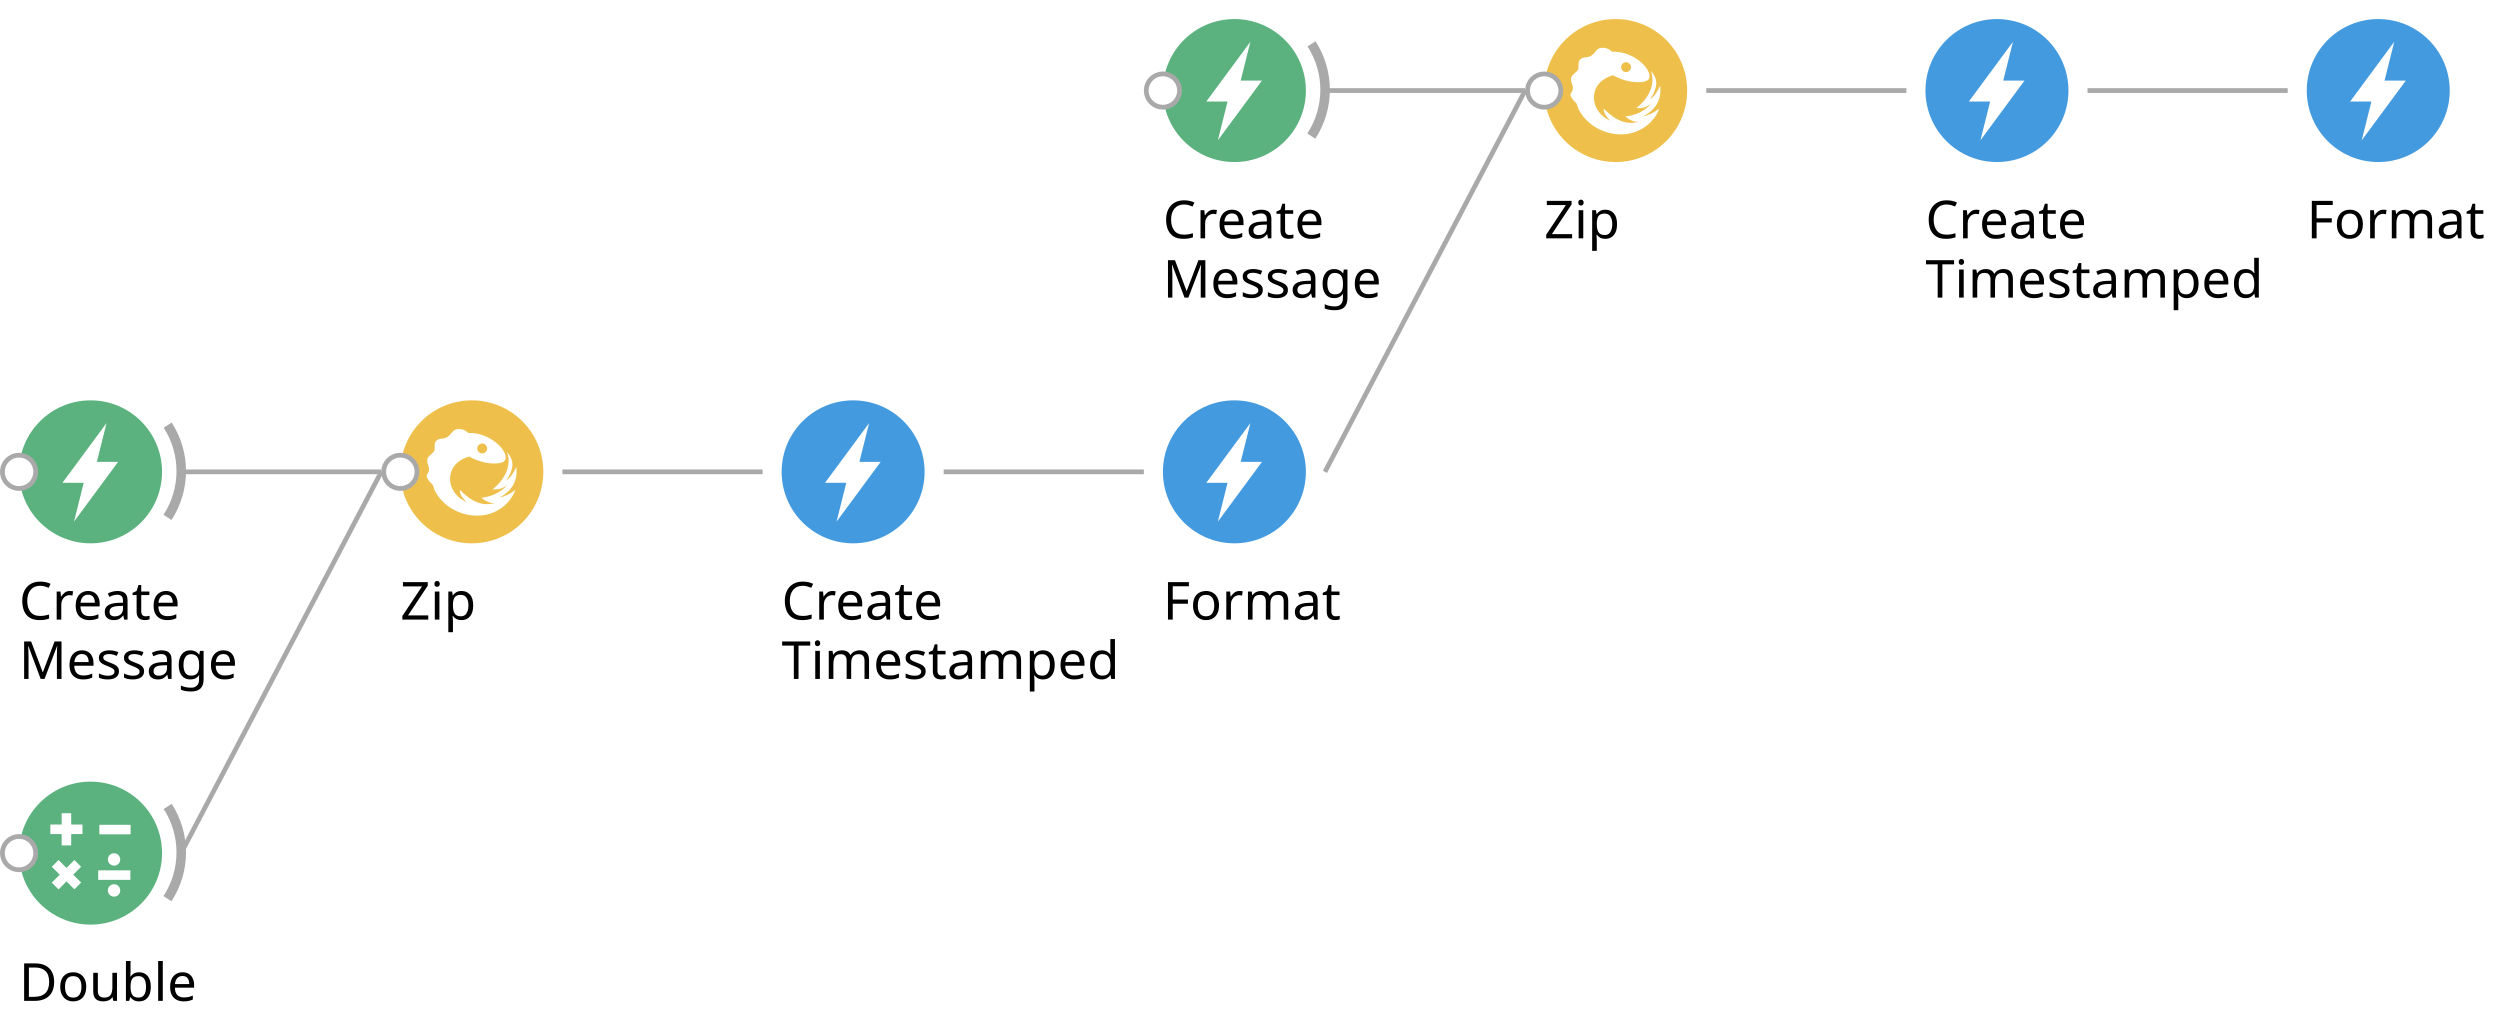
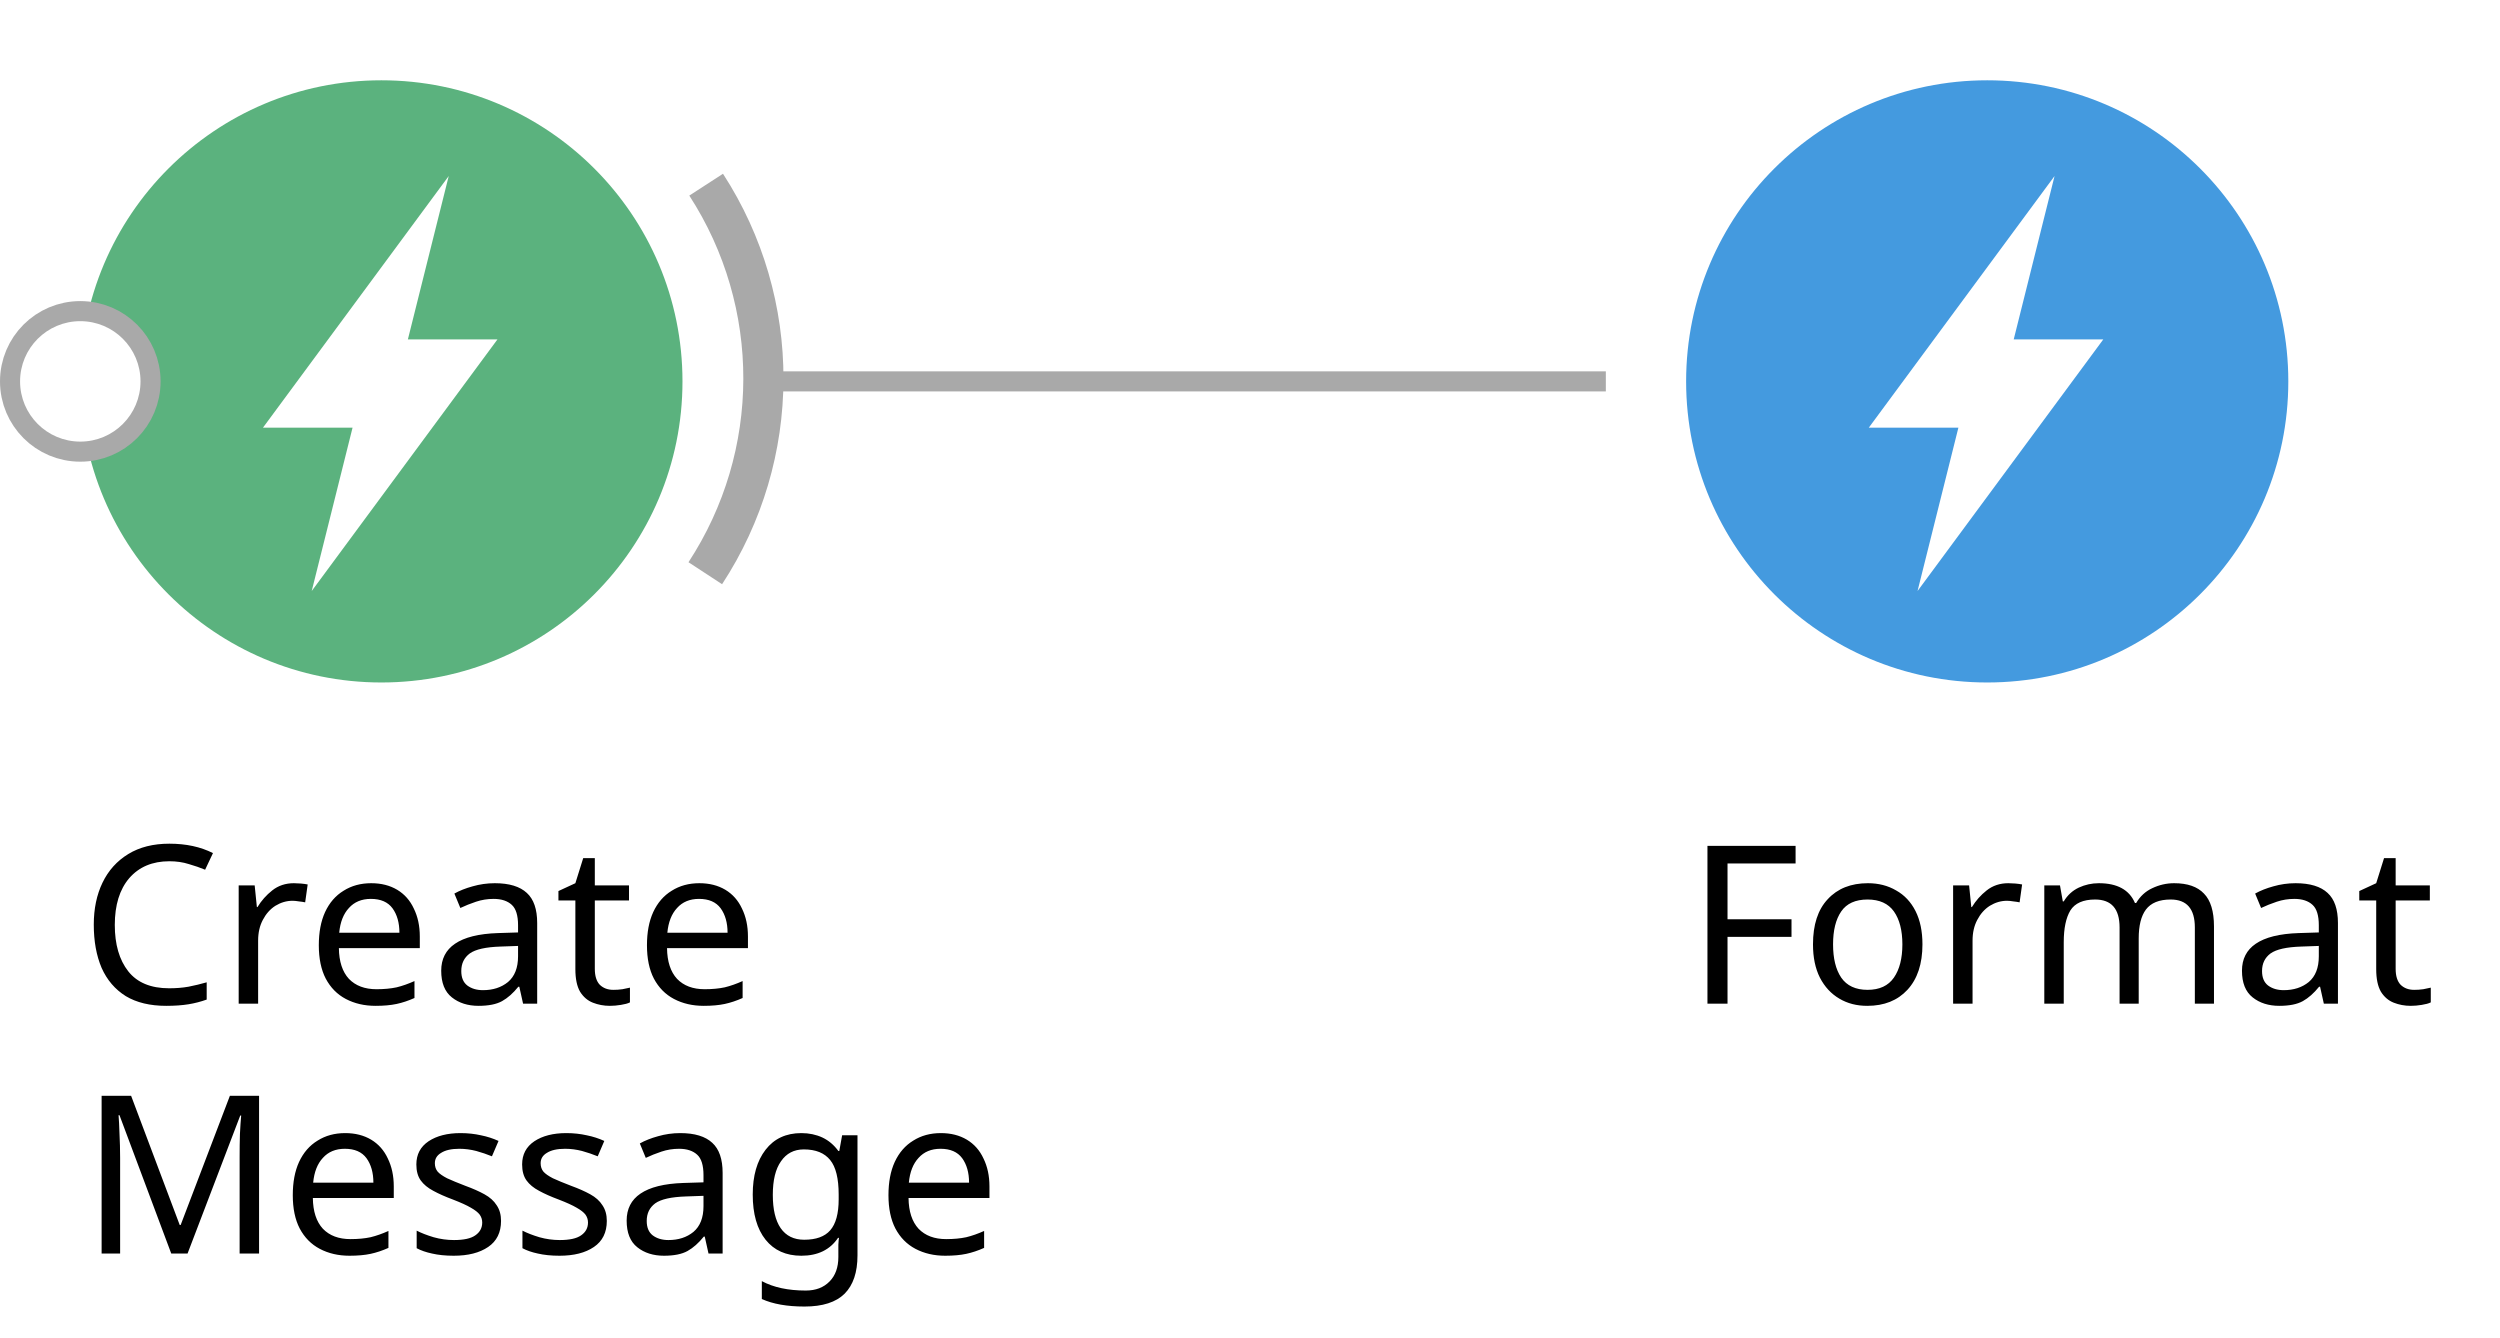
- <svg xmlns="http://www.w3.org/2000/svg" width="524.546" height="212.825" id="SvgGdi_output">
+ <svg xmlns="http://www.w3.org/2000/svg" width="124.546" height="66.65" id="SvgGdi_output">
  <rect id="background" height="100.00%" style="fill:rgb(255,255,255);" width="100.00%" y="0.00" x="0.00" />
  <g style="shape-rendering:auto;" id="root_group">
-     <line y1="19.00" style="stroke:rgb(169,169,169);fill:none;stroke-linecap:butt;stroke-miterlimit:9;opacity:1;stroke-width:1;stroke-linejoin:miter;" id="143" x2="480.00" y2="19.00" x1="438.00" />
-     <line y1="19.00" style="stroke:rgb(169,169,169);fill:none;stroke-linecap:butt;stroke-miterlimit:9;opacity:1;stroke-width:1;stroke-linejoin:miter;" id="144" x2="400.00" y2="19.00" x1="358.00" />
-     <line y1="19.00" style="stroke:rgb(169,169,169);fill:none;stroke-linecap:butt;stroke-miterlimit:9;opacity:1;stroke-width:1;stroke-linejoin:miter;" id="145" x2="320.00" y2="19.00" x1="278.00" />
-     <line y1="99.00" style="stroke:rgb(169,169,169);fill:none;stroke-linecap:butt;stroke-miterlimit:9;opacity:1;stroke-width:1;stroke-linejoin:miter;" id="146" x2="320.00" y2="19.00" x1="278.00" />
-     <line y1="99.00" style="stroke:rgb(169,169,169);fill:none;stroke-linecap:butt;stroke-miterlimit:9;opacity:1;stroke-width:1;stroke-linejoin:miter;" id="147" x2="240.00" y2="99.00" x1="198.00" />
-     <line y1="99.00" style="stroke:rgb(169,169,169);fill:none;stroke-linecap:butt;stroke-miterlimit:9;opacity:1;stroke-width:1;stroke-linejoin:miter;" id="148" x2="160.00" y2="99.00" x1="118.00" />
-     <line y1="99.00" style="stroke:rgb(169,169,169);fill:none;stroke-linecap:butt;stroke-miterlimit:9;opacity:1;stroke-width:1;stroke-linejoin:miter;" id="149" x2="80.00" y2="99.00" x1="38.00" />
-     <line y1="179.00" style="stroke:rgb(169,169,169);fill:none;stroke-linecap:butt;stroke-miterlimit:9;opacity:1;stroke-width:1;stroke-linejoin:miter;" id="150" x2="80.00" y2="99.00" x1="38.00" />
-     <ellipse id="151" cy="15.00" cx="15.00" transform="matrix(1.00 0.00 0.00 1.00 484.00 4.00 ) " rx="15.00" ry="15.00" style="stroke:none;opacity:1;fill:rgb(68,154,223);" />
-     <path d="M 11.529 25.444 20.783 12.908 16.32 12.908 18.355 4.769 9.101 17.305 13.564 17.305 z " style="stroke:none;fill-rule:evenodd;opacity:1;fill:rgb(255,255,255);" transform="matrix(1.00 0.00 0.00 1.00 484.00 4.00 ) " id="152" />
-     <text id="153" transform="matrix(1.00 0.00 0.00 1.00 0.00 0.00 ) " x="484.00px" y="39.00px" style="stroke:none;clip-path:url(#155_text_clipper);font-family:Microsoft Sans Serif;fill:rgb(0,0,0);font-size:8.25pt;opacity:1;">
-       <tspan dy="8.25pt" id="157">Format</tspan>
+     <line y1="19.00" id="39" x2="80.00" y2="19.00" x1="38.00" style="stroke:rgb(169,169,169);fill:none;stroke-linecap:butt;stroke-miterlimit:9;opacity:1;stroke-width:1;stroke-linejoin:miter;" />
+     <ellipse id="40" cy="15.00" cx="15.00" transform="matrix(1.00 0.00 0.00 1.00 84.00 4.00 ) " rx="15.00" ry="15.00" style="stroke:none;opacity:1;fill:rgb(68,154,223);" />
+     <path d="M 11.529 25.444 20.783 12.908 16.32 12.908 18.355 4.769 9.101 17.305 13.564 17.305 z " style="stroke:none;fill-rule:evenodd;opacity:1;fill:rgb(255,255,255);" transform="matrix(1.00 0.00 0.00 1.00 84.00 4.00 ) " id="41" />
+     <text id="42" transform="matrix(1.00 0.00 0.00 1.00 0.00 0.00 ) " x="84.00px" y="39.00px" style="stroke:none;clip-path:url(#44_text_clipper);font-family:Microsoft Sans Serif;fill:rgb(0,0,0);font-size:8.25pt;opacity:1;">
+       <tspan dy="8.25pt" id="46">Format</tspan>
    </text>
-     <ellipse id="159" cy="15.00" cx="15.00" transform="matrix(1.00 0.00 0.00 1.00 404.00 4.00 ) " rx="15.00" ry="15.00" style="stroke:none;opacity:1;fill:rgb(68,154,223);" />
-     <path d="M 11.529 25.444 20.783 12.908 16.32 12.908 18.355 4.769 9.101 17.305 13.564 17.305 z " style="stroke:none;fill-rule:evenodd;opacity:1;fill:rgb(255,255,255);" transform="matrix(1.00 0.00 0.00 1.00 404.00 4.00 ) " id="160" />
-     <text id="161" transform="matrix(1.00 0.00 0.00 1.00 0.00 0.00 ) " x="404.00px" y="39.00px" style="stroke:none;clip-path:url(#163_text_clipper);font-family:Microsoft Sans Serif;fill:rgb(0,0,0);font-size:8.25pt;opacity:1;">
-       <tspan dy="8.25pt" id="165">Create</tspan>
+     <path style="stroke:rgb(169,169,169);fill:none;stroke-linecap:butt;stroke-miterlimit:9;opacity:1;stroke-width:2;stroke-linejoin:miter;" transform="matrix(1.00 0.00 0.00 1.00 4.00 4.00 ) " id="48" d="M 31.179 5.2 C 34.998 11.092 34.981 18.682 31.136 24.557 " />
+     <ellipse id="49" cy="15.00" cx="15.00" transform="matrix(1.00 0.00 0.00 1.00 4.00 4.00 ) " rx="15.00" ry="15.00" style="stroke:none;opacity:1;fill:rgb(91,178,126);" />
+     <path d="M 11.529 25.444 20.783 12.908 16.32 12.908 18.355 4.769 9.101 17.305 13.564 17.305 z " style="stroke:none;fill-rule:evenodd;opacity:1;fill:rgb(255,255,255);" transform="matrix(1.00 0.00 0.00 1.00 4.00 4.00 ) " id="50" />
+     <ellipse id="51" cy="19.00" cx="4.00" rx="3.00" ry="3.00" style="stroke:rgb(169,169,169);fill:none;stroke-linecap:butt;stroke-miterlimit:9;opacity:1;stroke-width:2;stroke-linejoin:miter;" />
+     <ellipse id="52" cy="19.00" cx="4.00" rx="3.00" ry="3.00" style="stroke:none;opacity:1;fill:rgb(255,255,255);" />
+     <text id="53" transform="matrix(1.00 0.00 0.00 1.00 0.00 0.00 ) " x="4.00px" y="39.00px" style="stroke:none;clip-path:url(#55_text_clipper);font-family:Microsoft Sans Serif;fill:rgb(0,0,0);font-size:8.25pt;opacity:1;">
+       <tspan dy="8.25pt" id="57">Create</tspan>
    </text>
-     <text id="167" transform="matrix(1.00 0.00 0.00 1.00 0.00 0.00 ) " x="404.00px" y="51.45px" style="stroke:none;clip-path:url(#169_text_clipper);font-family:Microsoft Sans Serif;fill:rgb(0,0,0);font-size:8.25pt;opacity:1;">
-       <tspan dy="8.25pt" id="171">Timestamped</tspan>
-     </text>
-     <ellipse id="173" cy="15.00" cx="15.00" transform="matrix(1.00 0.00 0.00 1.00 324.00 4.00 ) " rx="15.00" ry="15.00" style="stroke:none;opacity:1;fill:rgb(238,192,75);" />
-     <path d="M 12.246 6.014 12.246 6.02 C 12.058 6.02 11.895 6.04 11.767 6.066 10.869 6.353 10.896 6.934 9.877 7.686 8.863 8.264 8.353 7.82 7.615 8.42 6.878 9.016 7.393 10.383 7.084 10.648 6.777 11.18 5.826 11.655 5.652 12.326 5.509 13.185 6.042 13.797 6.021 14.533 6.083 15.146 5.411 15.495 5.508 15.992 5.797 16.804 6.354 17.292 6.617 17.518 6.663 17.55 6.7 17.599 6.715 17.602 6.791 17.792 6.859 17.986 6.955 18.166 6.95 18.14 6.949 18.114 6.943 18.088 6.998 18.305 7.055 18.524 7.133 18.738 8.683 22.099 12.814 24.686 17.342 24.117 19.541 23.848 22.824 22.332 24.166 18.738 23.22 19.587 21.532 20.324 20.777 20.381 23.33 19.105 24.707 16.937 24.32 13.975 23.792 15.233 23.093 16.201 22.221 16.865 24.075 13.976 23.757 12.481 22.385 10.84 23.366 13.539 22.097 16.534 19.332 18.664 20.452 18.785 21.517 18.516 22.502 17.713 21.013 19.374 19.15 20.208 17.014 20.436 18.034 21.303 19.018 21.695 19.959 21.527 17.345 22.249 15.155 21.454 12.49 18.801 12.351 19.515 13.105 20.628 13.883 21.338 9.373 19.383 8.976 13.296 14.469 11.793 14.472 11.793 14.475 11.794 14.478 11.793 17.75 13.707 21.865 13.581 22.051 12.344 22.509 10.861 19.965 7.805 16.162 7.008 15.462 6.871 14.792 6.817 14.154 6.836 14.167 6.836 14.179 6.836 14.191 6.826 13.584 6.177 12.81 6.012 12.246 6.014 z M 17.178 9.047 C 17.724 9.047 18.223 9.544 18.223 10.09 18.223 10.636 17.724 11.133 17.178 11.133 16.632 11.133 16.135 10.636 16.135 10.09 16.135 9.544 16.632 9.047 17.178 9.047 z " style="stroke:none;fill-rule:evenodd;opacity:1;fill:rgb(255,255,255);" transform="matrix(1.00 0.00 0.00 1.00 324.00 4.00 ) " id="174" />
-     <ellipse id="175" cy="19.00" cx="324.00" rx="3.00" ry="3.00" style="stroke:rgb(169,169,169);fill:none;stroke-linecap:butt;stroke-miterlimit:9;opacity:1;stroke-width:2;stroke-linejoin:miter;" />
-     <ellipse id="176" cy="19.00" cx="324.00" rx="3.00" ry="3.00" style="stroke:none;opacity:1;fill:rgb(255,255,255);" />
-     <text id="177" transform="matrix(1.00 0.00 0.00 1.00 0.00 0.00 ) " x="324.00px" y="39.00px" style="stroke:none;clip-path:url(#179_text_clipper);font-family:Microsoft Sans Serif;fill:rgb(0,0,0);font-size:8.25pt;opacity:1;">
-       <tspan dy="8.25pt" id="181">Zip</tspan>
-     </text>
-     <path d="M 31.179 5.2 C 34.998 11.092 34.981 18.682 31.136 24.557 " style="stroke:rgb(169,169,169);fill:none;stroke-linecap:butt;stroke-miterlimit:9;opacity:1;stroke-width:2;stroke-linejoin:miter;" transform="matrix(1.00 0.00 0.00 1.00 244.00 4.00 ) " id="183" />
-     <ellipse id="184" cy="15.00" cx="15.00" transform="matrix(1.00 0.00 0.00 1.00 244.00 4.00 ) " rx="15.00" ry="15.00" style="stroke:none;opacity:1;fill:rgb(91,178,126);" />
-     <path d="M 11.529 25.444 20.783 12.908 16.32 12.908 18.355 4.769 9.101 17.305 13.564 17.305 z " style="stroke:none;fill-rule:evenodd;opacity:1;fill:rgb(255,255,255);" transform="matrix(1.00 0.00 0.00 1.00 244.00 4.00 ) " id="185" />
-     <ellipse id="186" cy="19.00" cx="244.00" rx="3.00" ry="3.00" style="stroke:rgb(169,169,169);fill:none;stroke-linecap:butt;stroke-miterlimit:9;opacity:1;stroke-width:2;stroke-linejoin:miter;" />
-     <ellipse id="187" cy="19.00" cx="244.00" rx="3.00" ry="3.00" style="stroke:none;opacity:1;fill:rgb(255,255,255);" />
-     <text id="188" transform="matrix(1.00 0.00 0.00 1.00 0.00 0.00 ) " x="244.00px" y="39.00px" style="stroke:none;clip-path:url(#190_text_clipper);font-family:Microsoft Sans Serif;fill:rgb(0,0,0);font-size:8.25pt;opacity:1;">
-       <tspan dy="8.25pt" id="192">Create</tspan>
-     </text>
-     <text id="194" transform="matrix(1.00 0.00 0.00 1.00 0.00 0.00 ) " x="244.00px" y="51.45px" style="stroke:none;clip-path:url(#196_text_clipper);font-family:Microsoft Sans Serif;fill:rgb(0,0,0);font-size:8.25pt;opacity:1;">
-       <tspan dy="8.25pt" id="198">Message</tspan>
-     </text>
-     <ellipse id="200" cy="15.00" cx="15.00" transform="matrix(1.00 0.00 0.00 1.00 244.00 84.00 ) " rx="15.00" ry="15.00" style="stroke:none;opacity:1;fill:rgb(68,154,223);" />
-     <path d="M 11.529 25.444 20.783 12.908 16.32 12.908 18.355 4.769 9.101 17.305 13.564 17.305 z " style="stroke:none;fill-rule:evenodd;opacity:1;fill:rgb(255,255,255);" transform="matrix(1.00 0.00 0.00 1.00 244.00 84.00 ) " id="201" />
-     <text id="202" transform="matrix(1.00 0.00 0.00 1.00 0.00 0.00 ) " x="244.00px" y="119.00px" style="stroke:none;clip-path:url(#204_text_clipper);font-family:Microsoft Sans Serif;fill:rgb(0,0,0);font-size:8.25pt;opacity:1;">
-       <tspan dy="8.25pt" id="206">Format</tspan>
-     </text>
-     <ellipse id="208" cy="15.00" cx="15.00" transform="matrix(1.00 0.00 0.00 1.00 164.00 84.00 ) " rx="15.00" ry="15.00" style="stroke:none;opacity:1;fill:rgb(68,154,223);" />
-     <path d="M 11.529 25.444 20.783 12.908 16.32 12.908 18.355 4.769 9.101 17.305 13.564 17.305 z " style="stroke:none;fill-rule:evenodd;opacity:1;fill:rgb(255,255,255);" transform="matrix(1.00 0.00 0.00 1.00 164.00 84.00 ) " id="209" />
-     <text id="210" transform="matrix(1.00 0.00 0.00 1.00 0.00 0.00 ) " x="164.00px" y="119.00px" style="stroke:none;clip-path:url(#212_text_clipper);font-family:Microsoft Sans Serif;fill:rgb(0,0,0);font-size:8.25pt;opacity:1;">
-       <tspan dy="8.25pt" id="214">Create</tspan>
-     </text>
-     <text id="216" transform="matrix(1.00 0.00 0.00 1.00 0.00 0.00 ) " x="164.00px" y="131.45px" style="stroke:none;clip-path:url(#218_text_clipper);font-family:Microsoft Sans Serif;fill:rgb(0,0,0);font-size:8.25pt;opacity:1;">
-       <tspan dy="8.25pt" id="220">Timestamped</tspan>
-     </text>
-     <ellipse id="222" cy="15.00" cx="15.00" transform="matrix(1.00 0.00 0.00 1.00 84.00 84.00 ) " rx="15.00" ry="15.00" style="stroke:none;opacity:1;fill:rgb(238,192,75);" />
-     <path d="M 12.246 6.014 12.246 6.02 C 12.058 6.02 11.895 6.04 11.767 6.066 10.869 6.353 10.896 6.934 9.877 7.686 8.863 8.264 8.353 7.82 7.615 8.42 6.878 9.016 7.393 10.383 7.084 10.648 6.777 11.18 5.826 11.655 5.652 12.326 5.509 13.185 6.042 13.797 6.021 14.533 6.083 15.146 5.411 15.495 5.508 15.992 5.797 16.804 6.354 17.292 6.617 17.518 6.663 17.55 6.7 17.599 6.715 17.602 6.791 17.792 6.859 17.986 6.955 18.166 6.95 18.14 6.949 18.114 6.943 18.088 6.998 18.305 7.055 18.524 7.133 18.738 8.683 22.099 12.814 24.686 17.342 24.117 19.541 23.848 22.824 22.332 24.166 18.738 23.22 19.587 21.532 20.324 20.777 20.381 23.33 19.105 24.707 16.937 24.32 13.975 23.792 15.233 23.093 16.201 22.221 16.865 24.075 13.976 23.757 12.481 22.385 10.84 23.366 13.539 22.097 16.534 19.332 18.664 20.452 18.785 21.517 18.516 22.502 17.713 21.013 19.374 19.15 20.208 17.014 20.436 18.034 21.303 19.018 21.695 19.959 21.527 17.345 22.249 15.155 21.454 12.49 18.801 12.351 19.515 13.105 20.628 13.883 21.338 9.373 19.383 8.976 13.296 14.469 11.793 14.472 11.793 14.475 11.794 14.478 11.793 17.75 13.707 21.865 13.581 22.051 12.344 22.509 10.861 19.965 7.805 16.162 7.008 15.462 6.871 14.792 6.817 14.154 6.836 14.167 6.836 14.179 6.836 14.191 6.826 13.584 6.177 12.81 6.012 12.246 6.014 z M 17.178 9.047 C 17.724 9.047 18.223 9.544 18.223 10.09 18.223 10.636 17.724 11.133 17.178 11.133 16.632 11.133 16.135 10.636 16.135 10.09 16.135 9.544 16.632 9.047 17.178 9.047 z " style="stroke:none;fill-rule:evenodd;opacity:1;fill:rgb(255,255,255);" transform="matrix(1.00 0.00 0.00 1.00 84.00 84.00 ) " id="223" />
-     <ellipse id="224" cy="99.00" cx="84.00" rx="3.00" ry="3.00" style="stroke:rgb(169,169,169);fill:none;stroke-linecap:butt;stroke-miterlimit:9;opacity:1;stroke-width:2;stroke-linejoin:miter;" />
-     <ellipse id="225" cy="99.00" cx="84.00" rx="3.00" ry="3.00" style="stroke:none;opacity:1;fill:rgb(255,255,255);" />
-     <text id="226" transform="matrix(1.00 0.00 0.00 1.00 0.00 0.00 ) " x="84.00px" y="119.00px" style="stroke:none;clip-path:url(#228_text_clipper);font-family:Microsoft Sans Serif;fill:rgb(0,0,0);font-size:8.25pt;opacity:1;">
-       <tspan dy="8.25pt" id="230">Zip</tspan>
-     </text>
-     <path d="M 31.179 5.2 C 34.998 11.092 34.981 18.682 31.136 24.557 " style="stroke:rgb(169,169,169);fill:none;stroke-linecap:butt;stroke-miterlimit:9;opacity:1;stroke-width:2;stroke-linejoin:miter;" transform="matrix(1.00 0.00 0.00 1.00 4.00 84.00 ) " id="232" />
-     <ellipse id="233" cy="15.00" cx="15.00" transform="matrix(1.00 0.00 0.00 1.00 4.00 84.00 ) " rx="15.00" ry="15.00" style="stroke:none;opacity:1;fill:rgb(91,178,126);" />
-     <path d="M 11.529 25.444 20.783 12.908 16.32 12.908 18.355 4.769 9.101 17.305 13.564 17.305 z " style="stroke:none;fill-rule:evenodd;opacity:1;fill:rgb(255,255,255);" transform="matrix(1.00 0.00 0.00 1.00 4.00 84.00 ) " id="234" />
-     <ellipse id="235" cy="99.00" cx="4.00" rx="3.00" ry="3.00" style="stroke:rgb(169,169,169);fill:none;stroke-linecap:butt;stroke-miterlimit:9;opacity:1;stroke-width:2;stroke-linejoin:miter;" />
-     <ellipse id="236" cy="99.00" cx="4.00" rx="3.00" ry="3.00" style="stroke:none;opacity:1;fill:rgb(255,255,255);" />
-     <text id="237" transform="matrix(1.00 0.00 0.00 1.00 0.00 0.00 ) " x="4.00px" y="119.00px" style="stroke:none;clip-path:url(#239_text_clipper);font-family:Microsoft Sans Serif;fill:rgb(0,0,0);font-size:8.25pt;opacity:1;">
-       <tspan dy="8.25pt" id="241">Create</tspan>
-     </text>
-     <text id="243" transform="matrix(1.00 0.00 0.00 1.00 0.00 0.00 ) " x="4.00px" y="131.45px" style="stroke:none;clip-path:url(#245_text_clipper);font-family:Microsoft Sans Serif;fill:rgb(0,0,0);font-size:8.25pt;opacity:1;">
-       <tspan dy="8.25pt" id="247">Message</tspan>
-     </text>
-     <path d="M 31.179 5.2 C 34.998 11.092 34.981 18.682 31.136 24.557 " style="stroke:rgb(169,169,169);fill:none;stroke-linecap:butt;stroke-miterlimit:9;opacity:1;stroke-width:2;stroke-linejoin:miter;" transform="matrix(1.00 0.00 0.00 1.00 4.00 164.00 ) " id="249" />
-     <ellipse id="250" cy="15.00" cx="15.00" transform="matrix(1.00 0.00 0.00 1.00 4.00 164.00 ) " rx="15.00" ry="15.00" style="stroke:none;opacity:1;fill:rgb(91,178,126);" />
-     <path transform="matrix(1.00 0.00 0.00 1.00 4.00 164.00 ) " id="251" style="stroke:rgb(255,255,255);fill:none;stroke-linecap:butt;stroke-miterlimit:9;opacity:1;stroke-width:2;stroke-linejoin:miter;" d="M 16.849 10.062 23.403 10.062 M 16.604 19.608 23.351 19.608 M 12.307 17.162 7.572 21.897 M 7.577 17.152 12.317 21.892 M 6.564 10.005 13.309 10.005 M 9.937 6.629 9.937 13.381 " />
-     <ellipse id="252" cy="16.33" cx="19.93" transform="matrix(1.00 0.00 0.00 1.00 4.00 164.00 ) " rx="1.30" ry="1.30" style="stroke:none;opacity:1;fill:rgb(255,255,255);" />
-     <ellipse id="253" cy="22.83" cx="19.93" transform="matrix(1.00 0.00 0.00 1.00 4.00 164.00 ) " rx="1.30" ry="1.30" style="stroke:none;opacity:1;fill:rgb(255,255,255);" />
-     <ellipse id="254" cy="179.00" cx="4.00" rx="3.00" ry="3.00" style="stroke:rgb(169,169,169);fill:none;stroke-linecap:butt;stroke-miterlimit:9;opacity:1;stroke-width:2;stroke-linejoin:miter;" />
-     <ellipse id="255" cy="179.00" cx="4.00" rx="3.00" ry="3.00" style="stroke:none;opacity:1;fill:rgb(255,255,255);" />
-     <text id="256" transform="matrix(1.00 0.00 0.00 1.00 0.00 0.00 ) " x="4.00px" y="199.00px" style="stroke:none;clip-path:url(#258_text_clipper);font-family:Microsoft Sans Serif;fill:rgb(0,0,0);font-size:8.25pt;opacity:1;">
-       <tspan dy="8.25pt" id="260">Double</tspan>
+     <text id="59" transform="matrix(1.00 0.00 0.00 1.00 0.00 0.00 ) " x="4.00px" y="51.45px" style="stroke:none;clip-path:url(#61_text_clipper);font-family:Microsoft Sans Serif;fill:rgb(0,0,0);font-size:8.25pt;opacity:1;">
+       <tspan dy="8.25pt" id="63">Message</tspan>
    </text>
  </g>
  <defs id="clips_hatches_and_gradients">
-     <clipPath id="155_text_clipper">
-       <rect x="484.00" y="39.00" width="39.55" height="13.83" id="156" />
+     <clipPath id="44_text_clipper">
+       <rect x="84.00" y="39.00" width="39.55" height="13.83" id="45" />
    </clipPath>
-     <clipPath id="163_text_clipper">
-       <rect x="404.00" y="39.00" width="72.36" height="27.65" id="164" />
+     <clipPath id="55_text_clipper">
+       <rect x="4.00" y="39.00" width="49.64" height="27.65" id="56" />
    </clipPath>
-     <clipPath id="169_text_clipper">
-       <rect x="404.00" y="51.45" width="72.36" height="27.65" id="170" />
-     </clipPath>
-     <clipPath id="179_text_clipper">
-       <rect x="324.00" y="39.00" width="19.47" height="13.83" id="180" />
-     </clipPath>
-     <clipPath id="190_text_clipper">
-       <rect x="244.00" y="39.00" width="49.64" height="27.65" id="191" />
-     </clipPath>
-     <clipPath id="196_text_clipper">
-       <rect x="244.00" y="51.45" width="49.64" height="27.65" id="197" />
-     </clipPath>
-     <clipPath id="204_text_clipper">
-       <rect x="244.00" y="119.00" width="39.55" height="13.83" id="205" />
-     </clipPath>
-     <clipPath id="212_text_clipper">
-       <rect x="164.00" y="119.00" width="72.36" height="27.65" id="213" />
-     </clipPath>
-     <clipPath id="218_text_clipper">
-       <rect x="164.00" y="131.45" width="72.36" height="27.65" id="219" />
-     </clipPath>
-     <clipPath id="228_text_clipper">
-       <rect x="84.00" y="119.00" width="19.47" height="13.83" id="229" />
-     </clipPath>
-     <clipPath id="239_text_clipper">
-       <rect x="4.00" y="119.00" width="49.64" height="27.65" id="240" />
-     </clipPath>
-     <clipPath id="245_text_clipper">
-       <rect x="4.00" y="131.45" width="49.64" height="27.65" id="246" />
-     </clipPath>
-     <clipPath id="258_text_clipper">
-       <rect x="4.00" y="199.00" width="39.63" height="13.83" id="259" />
+     <clipPath id="61_text_clipper">
+       <rect x="4.00" y="51.45" width="49.64" height="27.65" id="62" />
    </clipPath>
  </defs>
</svg>
